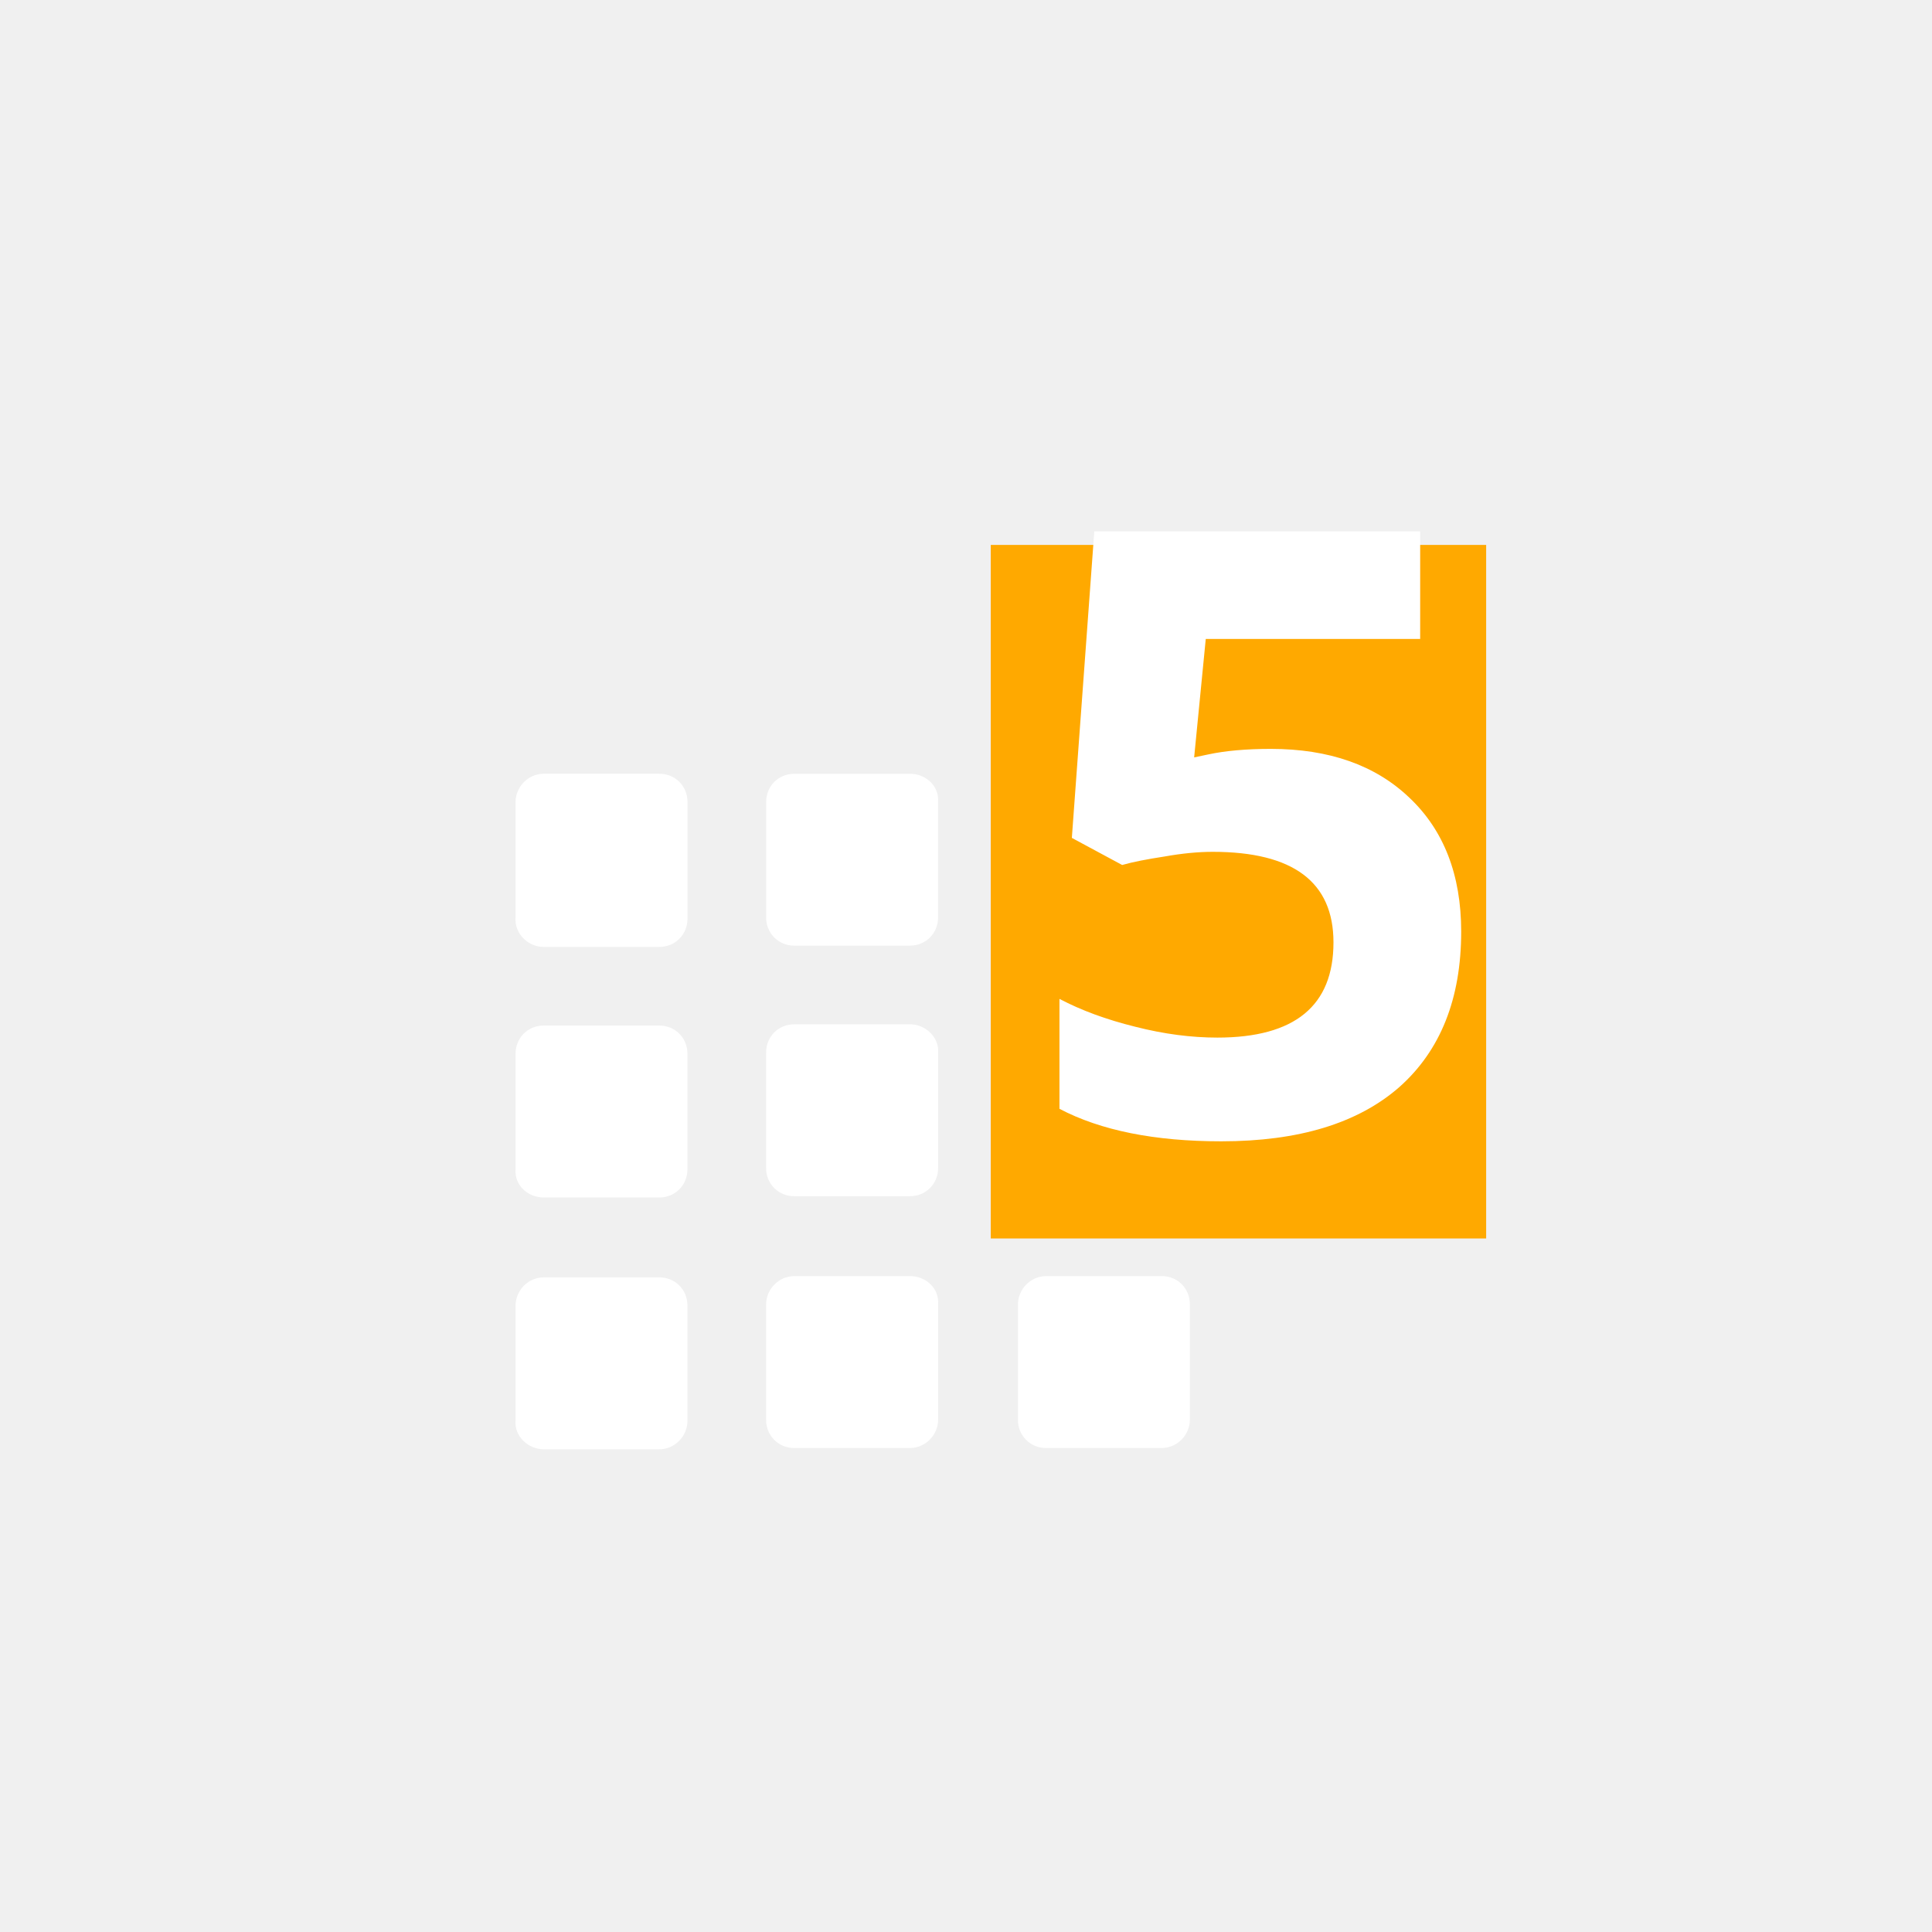
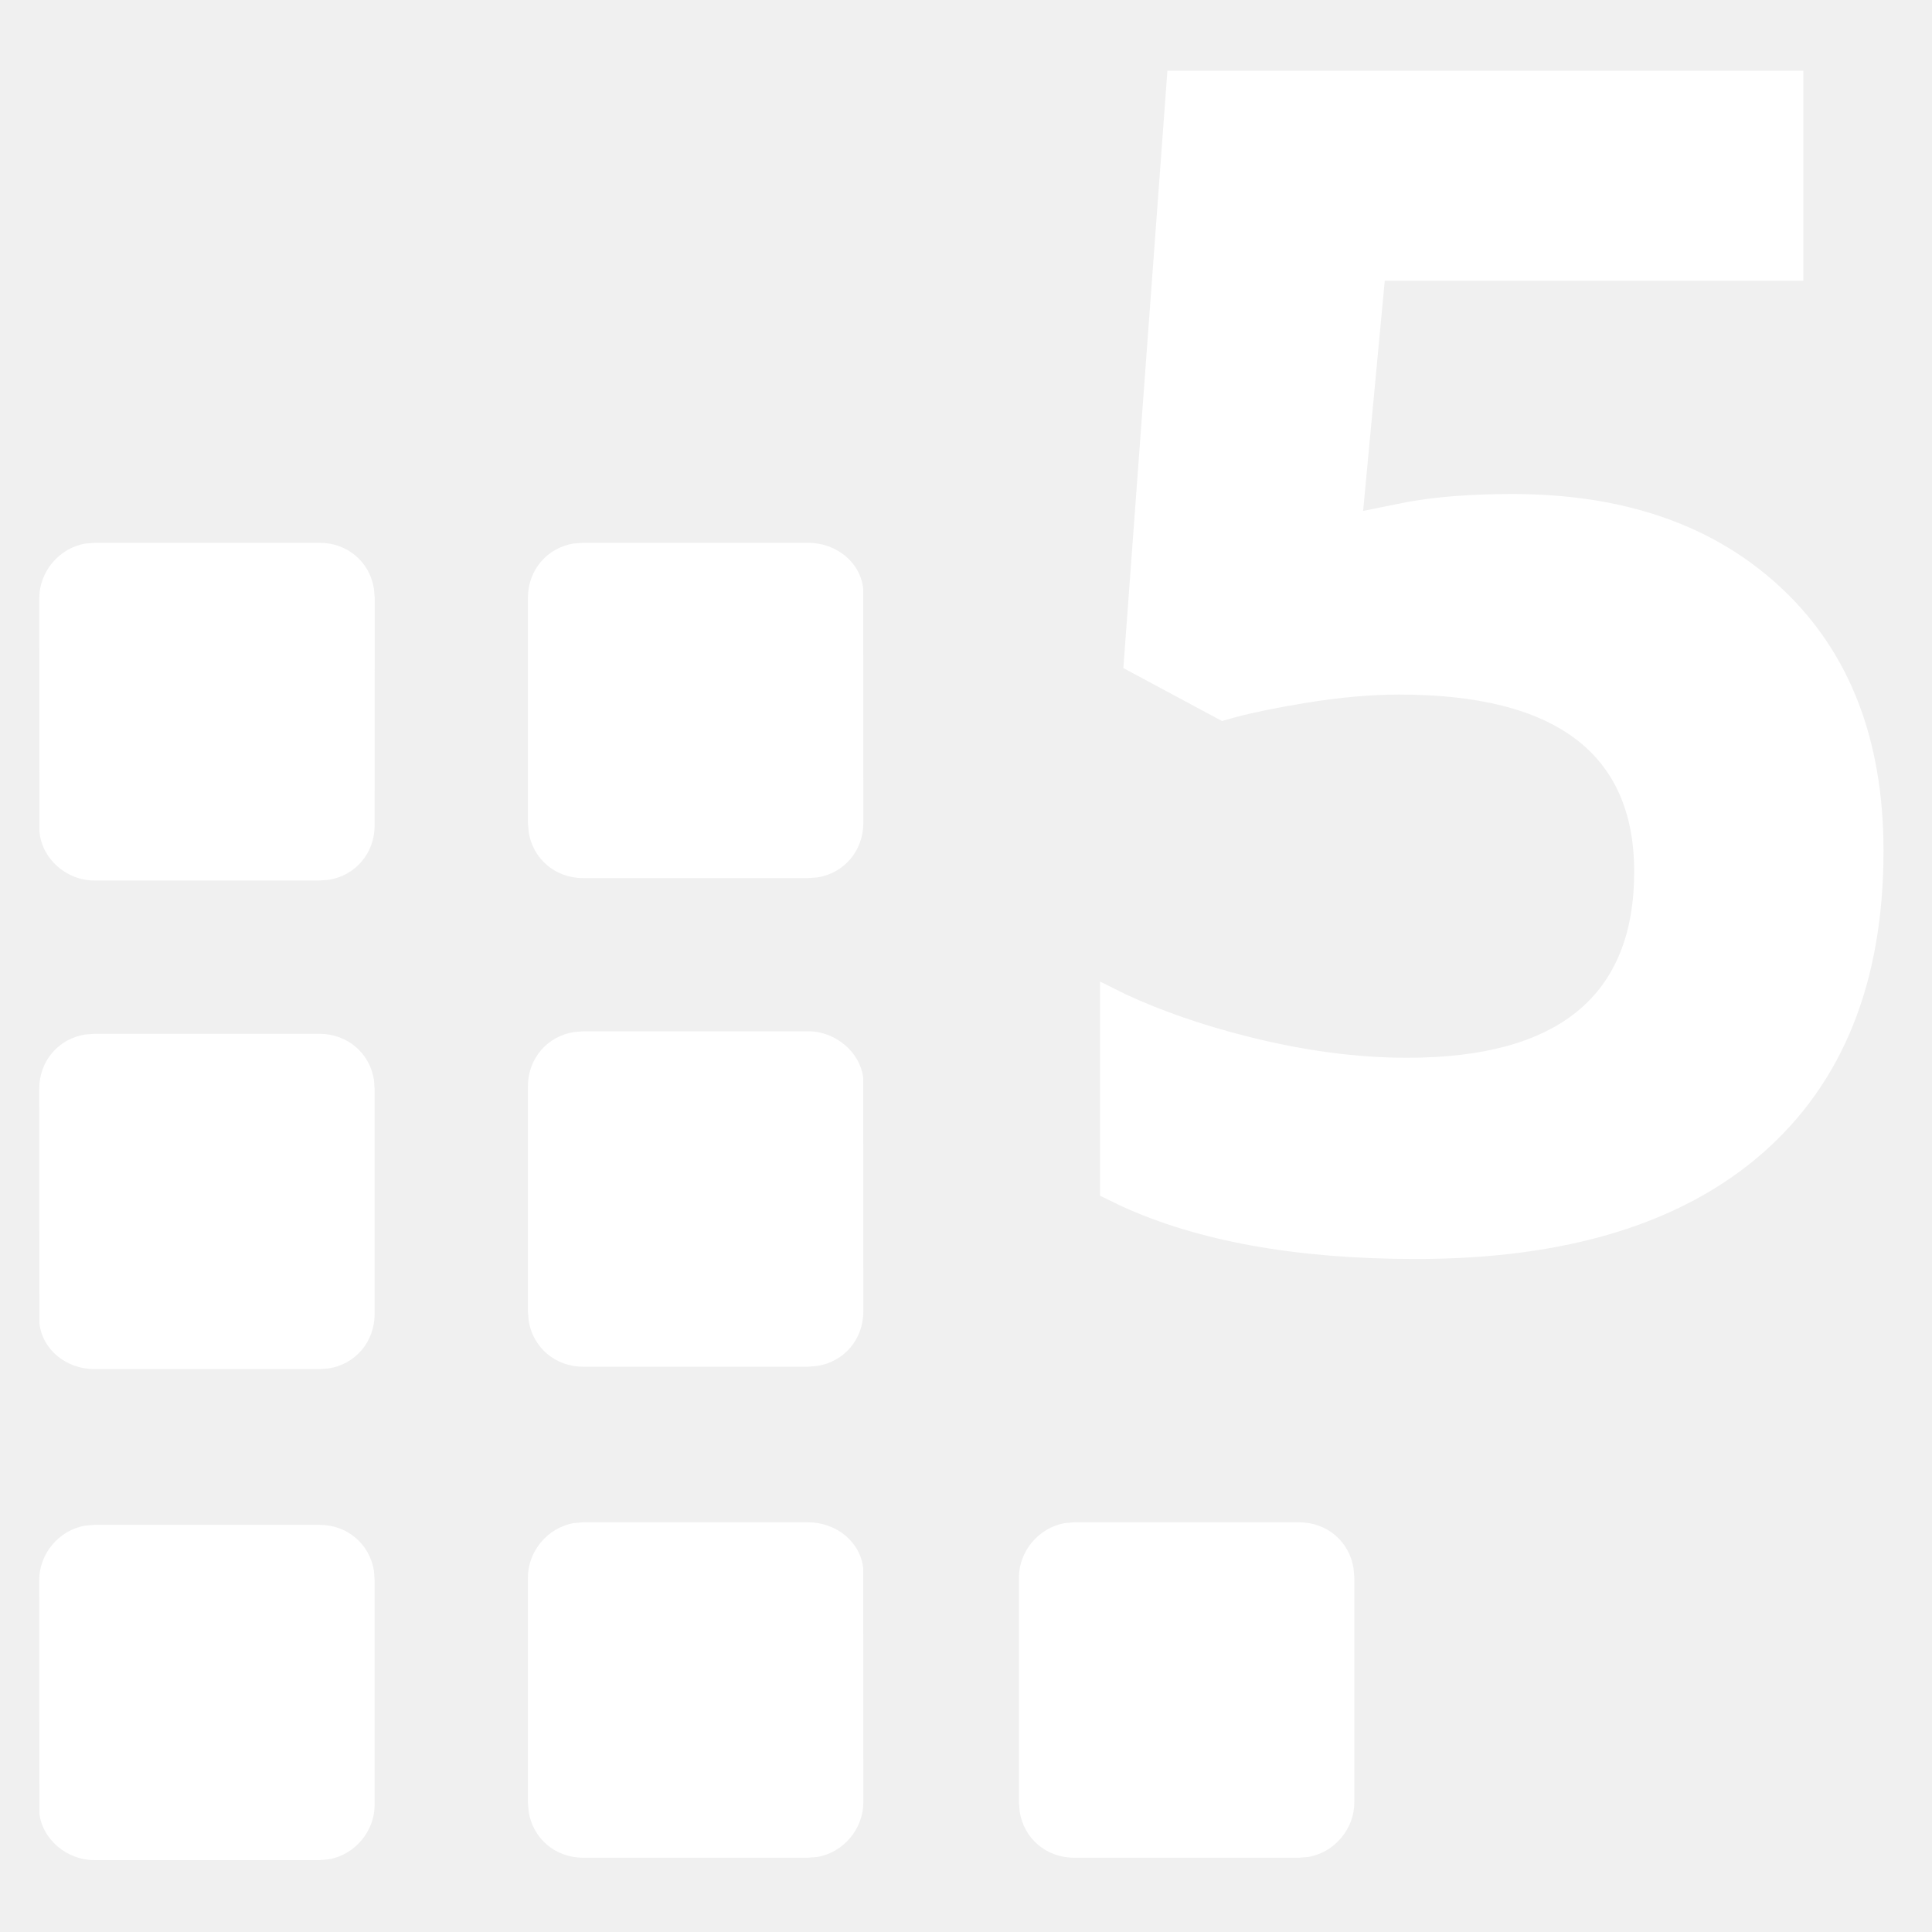
- <svg xmlns="http://www.w3.org/2000/svg" viewBox="0 0 39 39" version="1.1">
+ <svg xmlns="http://www.w3.org/2000/svg" width="20px" height="20px" viewBox="0 0 20 20" version="1.1">
  <g id="Page-1" stroke="none" stroke-width="1" fill="none" fill-rule="evenodd">
-     <g id="ui-package-numbers-five" transform="translate(10, 4)">
-       <path d="M8.366,11.619 C8.689,11.619 8.962,11.867 8.936,12.189 L8.936,14.519 C8.936,14.842 8.689,15.089 8.366,15.089 L6.036,15.089 C5.884,15.091 5.738,15.032 5.63,14.925 C5.523,14.817 5.464,14.671 5.466,14.519 L5.466,12.19 C5.466,11.868 5.713,11.62 6.036,11.62 L8.366,11.62 L8.366,11.619 Z M13.449,11.619 C13.772,11.619 14.019,11.867 14.019,12.189 L14.019,14.519 C14.019,14.842 13.772,15.089 13.449,15.089 L11.119,15.089 C10.967,15.091 10.821,15.032 10.713,14.925 C10.606,14.817 10.547,14.671 10.549,14.519 L10.549,12.19 C10.549,11.893 10.796,11.62 11.119,11.62 L13.449,11.62 L13.449,11.619 Z M0.977,20.173 C0.655,20.173 0.382,19.925 0.407,19.603 L0.407,17.273 C0.407,16.95 0.654,16.702 0.977,16.702 L3.307,16.702 C3.63,16.702 3.877,16.95 3.877,17.272 L3.877,19.602 C3.877,19.925 3.63,20.173 3.307,20.173 L0.977,20.173 Z M8.367,16.676 C8.689,16.676 8.962,16.949 8.937,17.246 L8.937,19.577 C8.937,19.9 8.689,20.147 8.367,20.147 L6.035,20.147 C5.883,20.149 5.737,20.09 5.629,19.983 C5.522,19.875 5.463,19.729 5.465,19.577 L5.465,17.247 C5.465,16.924 5.712,16.677 6.035,16.677 L8.365,16.677 L8.367,16.676 Z M13.449,16.676 C13.772,16.676 14.019,16.949 14.019,17.246 L14.019,19.577 C14.019,19.9 13.772,20.147 13.449,20.147 L11.119,20.147 C10.967,20.149 10.821,20.09 10.713,19.983 C10.606,19.875 10.547,19.729 10.549,19.577 L10.549,17.247 C10.549,16.924 10.796,16.677 11.119,16.677 L13.449,16.677 L13.449,16.676 Z M0.977,25.256 C0.655,25.256 0.382,24.983 0.407,24.686 L0.407,22.356 C0.407,22.058 0.654,21.785 0.977,21.785 L3.307,21.785 C3.63,21.785 3.877,22.033 3.877,22.355 L3.877,24.685 C3.877,24.983 3.63,25.256 3.307,25.256 L0.977,25.256 L0.977,25.256 Z M8.367,21.759 C8.689,21.759 8.962,22.007 8.937,22.329 L8.937,24.66 C8.937,24.958 8.689,25.23 8.367,25.23 L6.035,25.23 C5.883,25.232 5.737,25.173 5.629,25.066 C5.522,24.958 5.463,24.812 5.465,24.66 L5.465,22.33 C5.465,22.033 5.712,21.76 6.035,21.76 L8.365,21.76 L8.367,21.759 Z M13.449,21.759 C13.772,21.759 14.019,22.007 14.019,22.329 L14.019,24.66 C14.019,24.958 13.772,25.23 13.449,25.23 L11.119,25.23 C10.967,25.232 10.821,25.173 10.713,25.066 C10.606,24.958 10.547,24.812 10.549,24.66 L10.549,22.33 C10.549,22.033 10.796,21.76 11.119,21.76 L13.449,21.76 L13.449,21.759 Z M3.307,15.115 L0.977,15.115 C0.655,15.115 0.382,14.842 0.407,14.52 L0.407,12.19 C0.407,11.892 0.655,11.619 0.977,11.619 L3.308,11.619 C3.631,11.619 3.878,11.867 3.878,12.189 L3.878,14.545 C3.878,14.867 3.63,15.115 3.308,15.115 L3.307,15.115 Z" id="Shape" fill="#FFFFFF" fill-rule="nonzero" />
-       <polygon id="Path" fill="#FFA900" fill-rule="nonzero" points="10 7 20 7 20 21 10 21" />
-       <g id="Group" transform="translate(10, 0)" fill="#FFFFFF" font-family="OpenSans-Bold, Open Sans" font-size="17" font-weight="bold">
-         <text id="5">
-           <tspan x="0.558" y="18.867">5</tspan>
-         </text>
+     <g id="ui-package-numbers-five" fill="#FFFFFF">
+       <g id="5">
+         <path d="M3.307,15.785 C3.598,15.785 3.827,15.986 3.871,16.261 L3.878,16.355 L3.878,18.686 C3.878,18.953 3.677,19.201 3.402,19.248 L3.307,19.256 L0.977,19.256 C0.687,19.256 0.437,19.035 0.408,18.774 L0.406,16.355 C0.406,16.088 0.607,15.84 0.883,15.793 L0.977,15.785 L3.307,15.785 Z M8.366,15.759 C8.656,15.759 8.907,15.96 8.936,16.236 L8.937,18.66 C8.937,18.928 8.736,19.176 8.461,19.223 L8.366,19.231 L6.036,19.231 C5.746,19.231 5.516,19.03 5.473,18.755 L5.465,18.66 L5.465,16.33 C5.465,16.062 5.666,15.814 5.941,15.767 L6.036,15.759 L8.366,15.759 Z M13.449,15.759 C13.74,15.759 13.969,15.96 14.012,16.236 L14.02,16.33 L14.02,18.66 C14.02,18.928 13.819,19.176 13.544,19.223 L13.449,19.231 L11.119,19.231 C10.829,19.231 10.599,19.03 10.556,18.755 L10.548,18.66 L10.548,16.33 C10.548,16.062 10.749,15.814 11.025,15.767 L11.119,15.759 L13.449,15.759 Z M3.307,10.702 C3.598,10.702 3.827,10.902 3.871,11.178 L3.878,11.272 L3.878,13.602 C3.878,13.893 3.677,14.123 3.402,14.166 L3.307,14.173 L0.977,14.173 C0.687,14.173 0.437,13.972 0.408,13.697 L0.406,11.272 C0.406,10.982 0.607,10.752 0.883,10.709 L0.977,10.702 L3.307,10.702 Z M8.366,10.676 C8.656,10.676 8.907,10.898 8.936,11.159 L8.937,13.577 C8.937,13.867 8.736,14.097 8.461,14.14 L8.366,14.148 L6.036,14.148 C5.746,14.148 5.516,13.947 5.473,13.672 L5.465,13.577 L5.465,11.247 C5.465,10.957 5.666,10.727 5.941,10.684 L6.036,10.676 L8.366,10.676 Z M18.668,0.732 L18.668,2.906 L14.335,2.906 L14.111,5.289 L14.577,5.195 C14.88,5.141 15.24,5.114 15.655,5.114 C16.828,5.114 17.762,5.444 18.456,6.102 C19.151,6.761 19.498,7.663 19.498,8.808 C19.498,10.164 19.08,11.207 18.245,11.938 C17.409,12.668 16.214,13.033 14.659,13.033 C13.421,13.033 12.402,12.85 11.601,12.482 L11.388,12.378 L11.388,10.161 L11.659,10.296 C12.032,10.468 12.451,10.613 12.916,10.73 C13.497,10.877 14.047,10.95 14.567,10.95 C16.133,10.95 16.917,10.308 16.917,9.024 C16.917,7.801 16.106,7.19 14.484,7.19 C14.191,7.19 13.867,7.219 13.513,7.277 C13.23,7.323 12.989,7.372 12.791,7.424 L12.65,7.464 L11.629,6.916 L12.085,0.732 L18.668,0.732 Z M3.308,5.619 C3.599,5.619 3.828,5.819 3.871,6.095 L3.879,6.189 L3.878,8.545 C3.878,8.835 3.677,9.065 3.402,9.108 L3.307,9.115 L0.977,9.115 C0.685,9.115 0.432,8.889 0.408,8.606 L0.407,6.189 C0.407,5.922 0.608,5.674 0.884,5.627 L0.978,5.619 L3.308,5.619 Z M8.366,5.619 C8.656,5.619 8.907,5.819 8.936,6.095 L8.937,8.519 C8.937,8.81 8.736,9.04 8.461,9.083 L8.366,9.09 L6.036,9.09 C5.746,9.09 5.516,8.889 5.473,8.614 L5.465,8.519 L5.465,6.189 C5.465,5.899 5.666,5.669 5.941,5.626 L6.036,5.619 L8.366,5.619 Z" id="Shape" />
      </g>
    </g>
  </g>
</svg>
